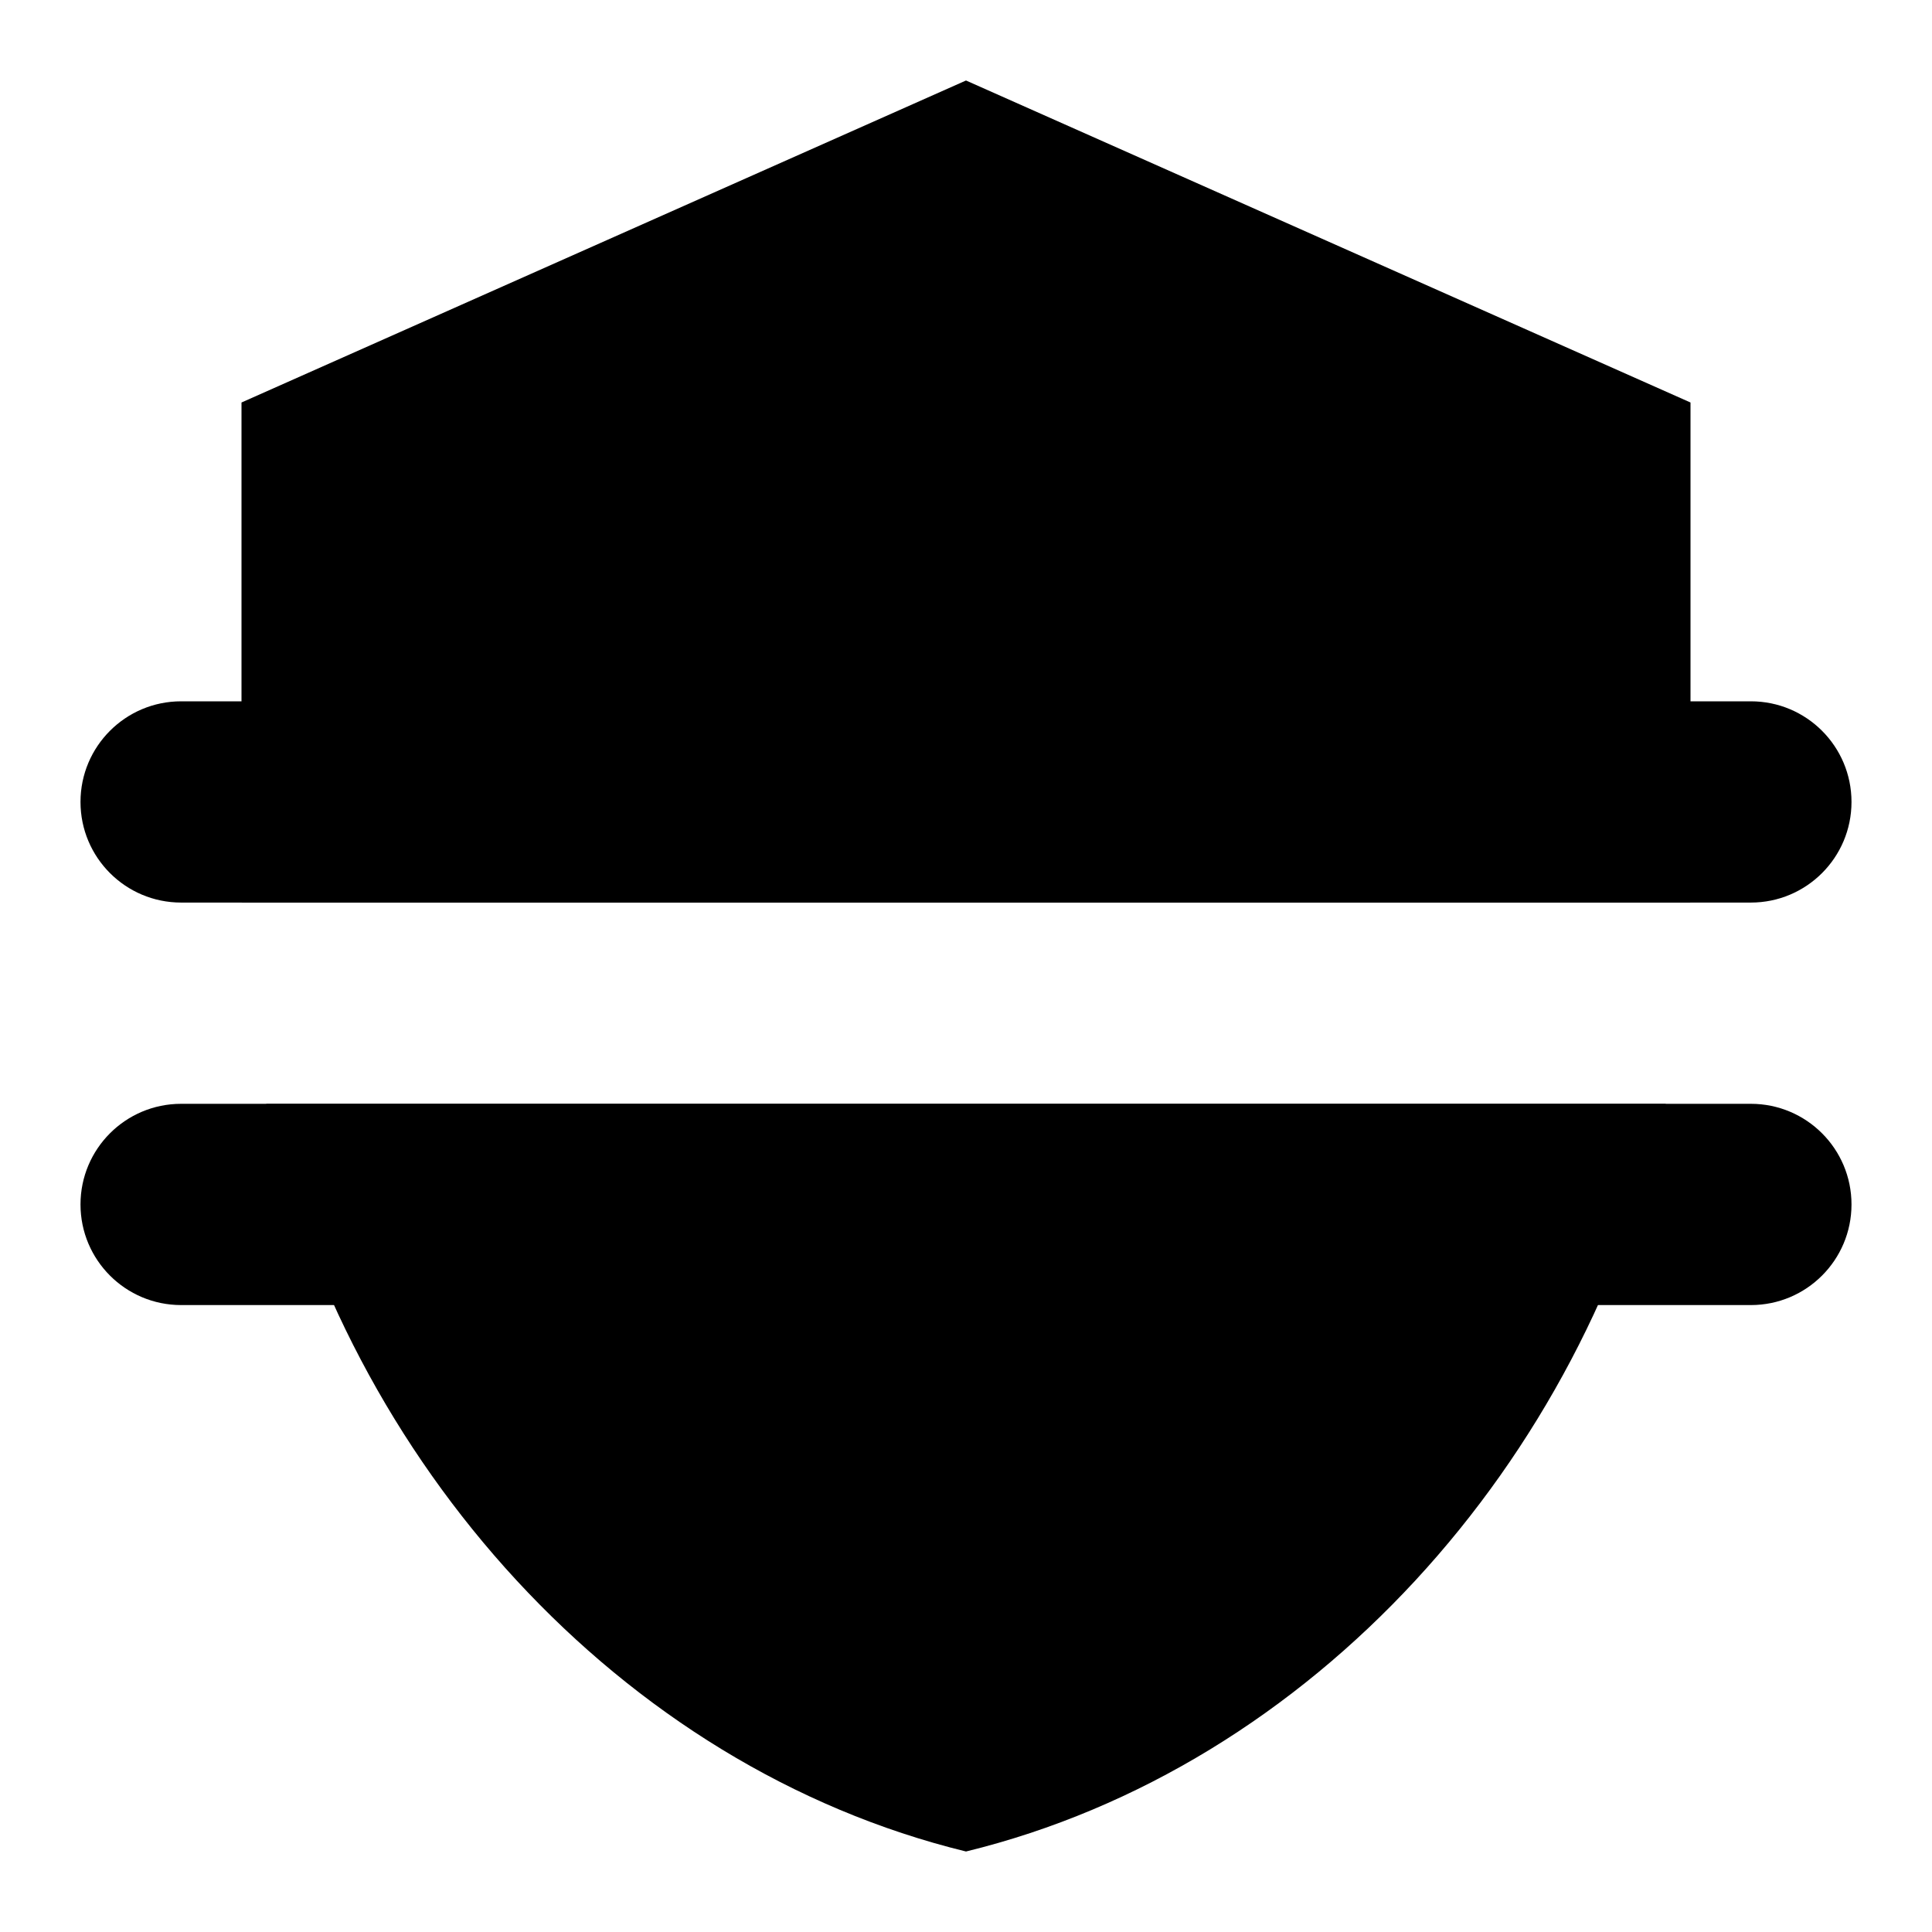
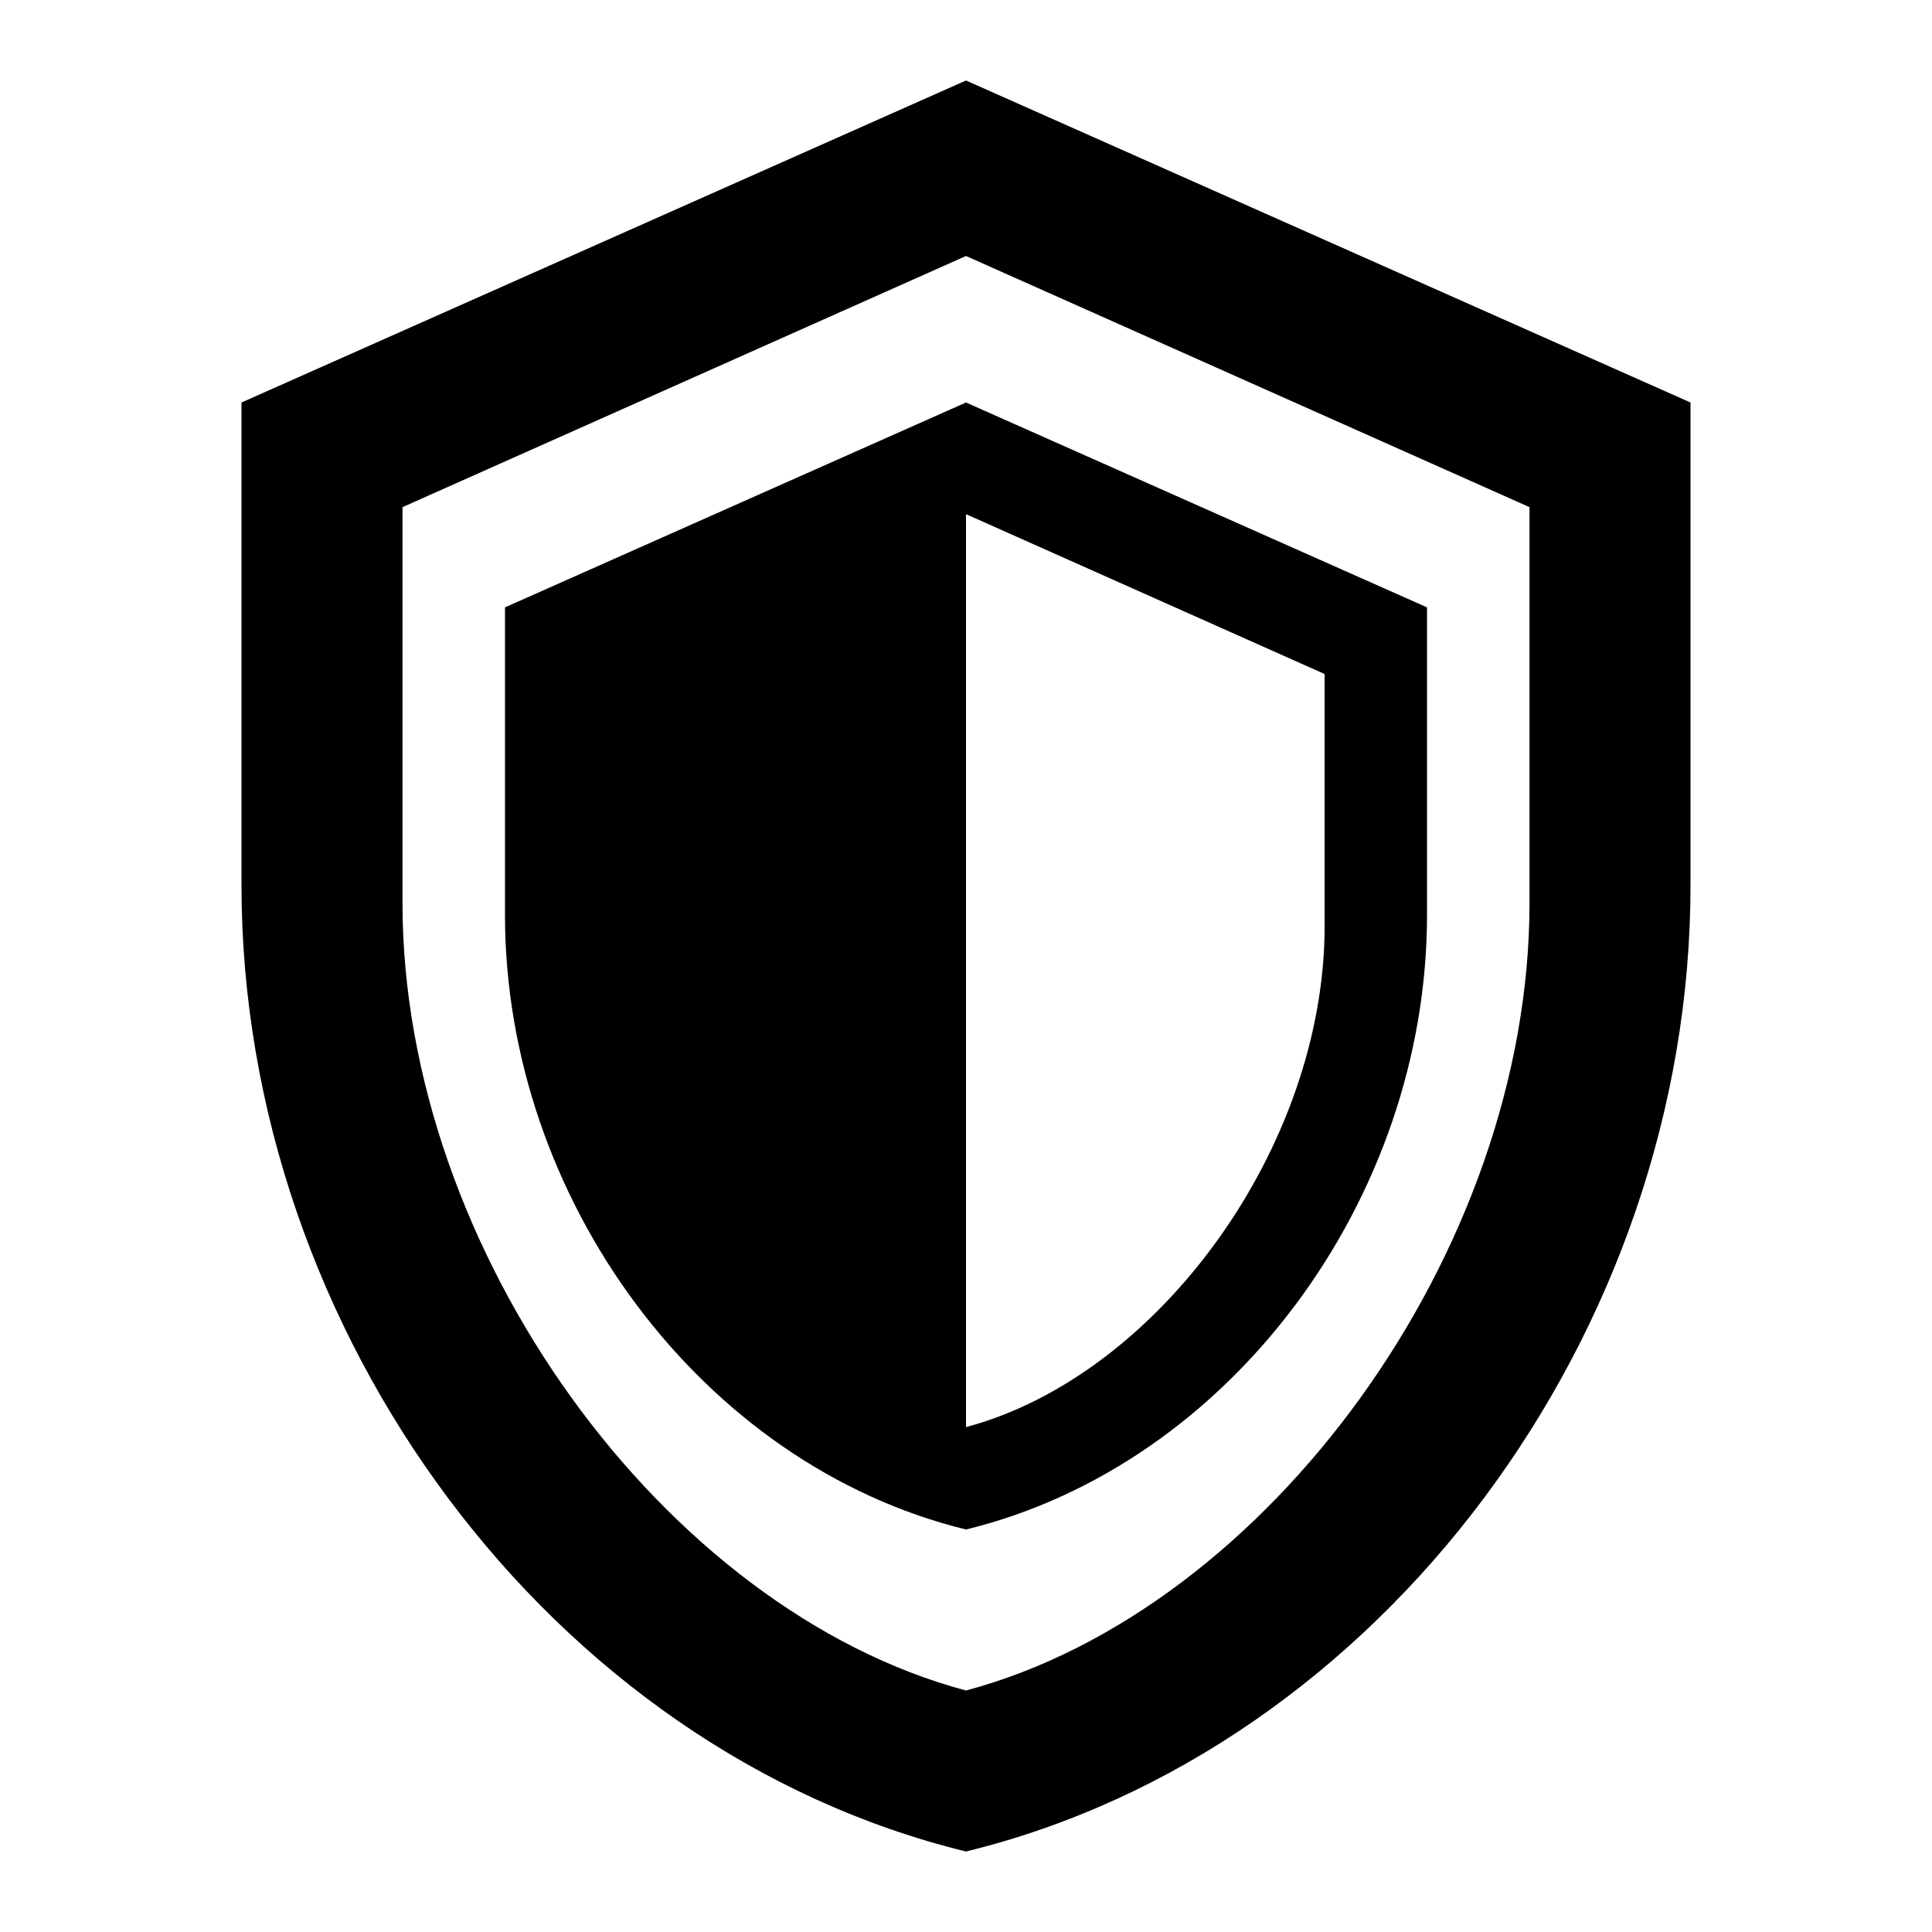
<svg xmlns="http://www.w3.org/2000/svg" viewBox="0 0 24 24" version="1.1" id="svg1">
  <defs id="defs1" />
-   <path id="path1" d="M 12 1 L 3 5 L 3 11 C 3 11.071 3.003 11.142 3.004 11.213 L 20.996 11.213 C 20.997 11.142 21 11.071 21 11 L 21 5 L 12 1 z M 3.307 13.713 C 4.311 18.162 7.695 21.949 12 23 C 16.305 21.949 19.689 18.162 20.693 13.713 L 3.307 13.713 z " />
-   <rect style="stroke-width:1;paint-order:fill markers stroke" id="rect1-1" width="22" height="2.5" x="1" y="8.712" ry="1.25" rx="1.25" />
-   <rect style="stroke-width:1;paint-order:fill markers stroke" id="rect1-1-1" width="22" height="2.5" x="1" y="13.712" ry="1.25" rx="1.25" />
+   <path d="M21 11c0 5.55-3.84 10.74-9 12-5.16-1.26-9-6.45-9-12V5l9-4 9 4zm-9 10c3.75-1 7-5.46 7-9.78V6.3l-7-3.12L5 6.3v4.92C5 15.54 8.25 20 12 21" id="path1" />
+   <path d="m 17.727,11.364 c 0,3.532 -2.444,6.835 -5.727,7.636 C 8.716,18.198 6.273,14.895 6.273,11.364 V 7.545 l 5.727,-2.545 5.727,2.545 z m -5.727,6.364 c 2.386,-0.636 4.455,-3.475 4.455,-6.224 V 8.373 L 12,6.387 Z" id="path1-6-4" style="stroke-width:1" />
</svg>
